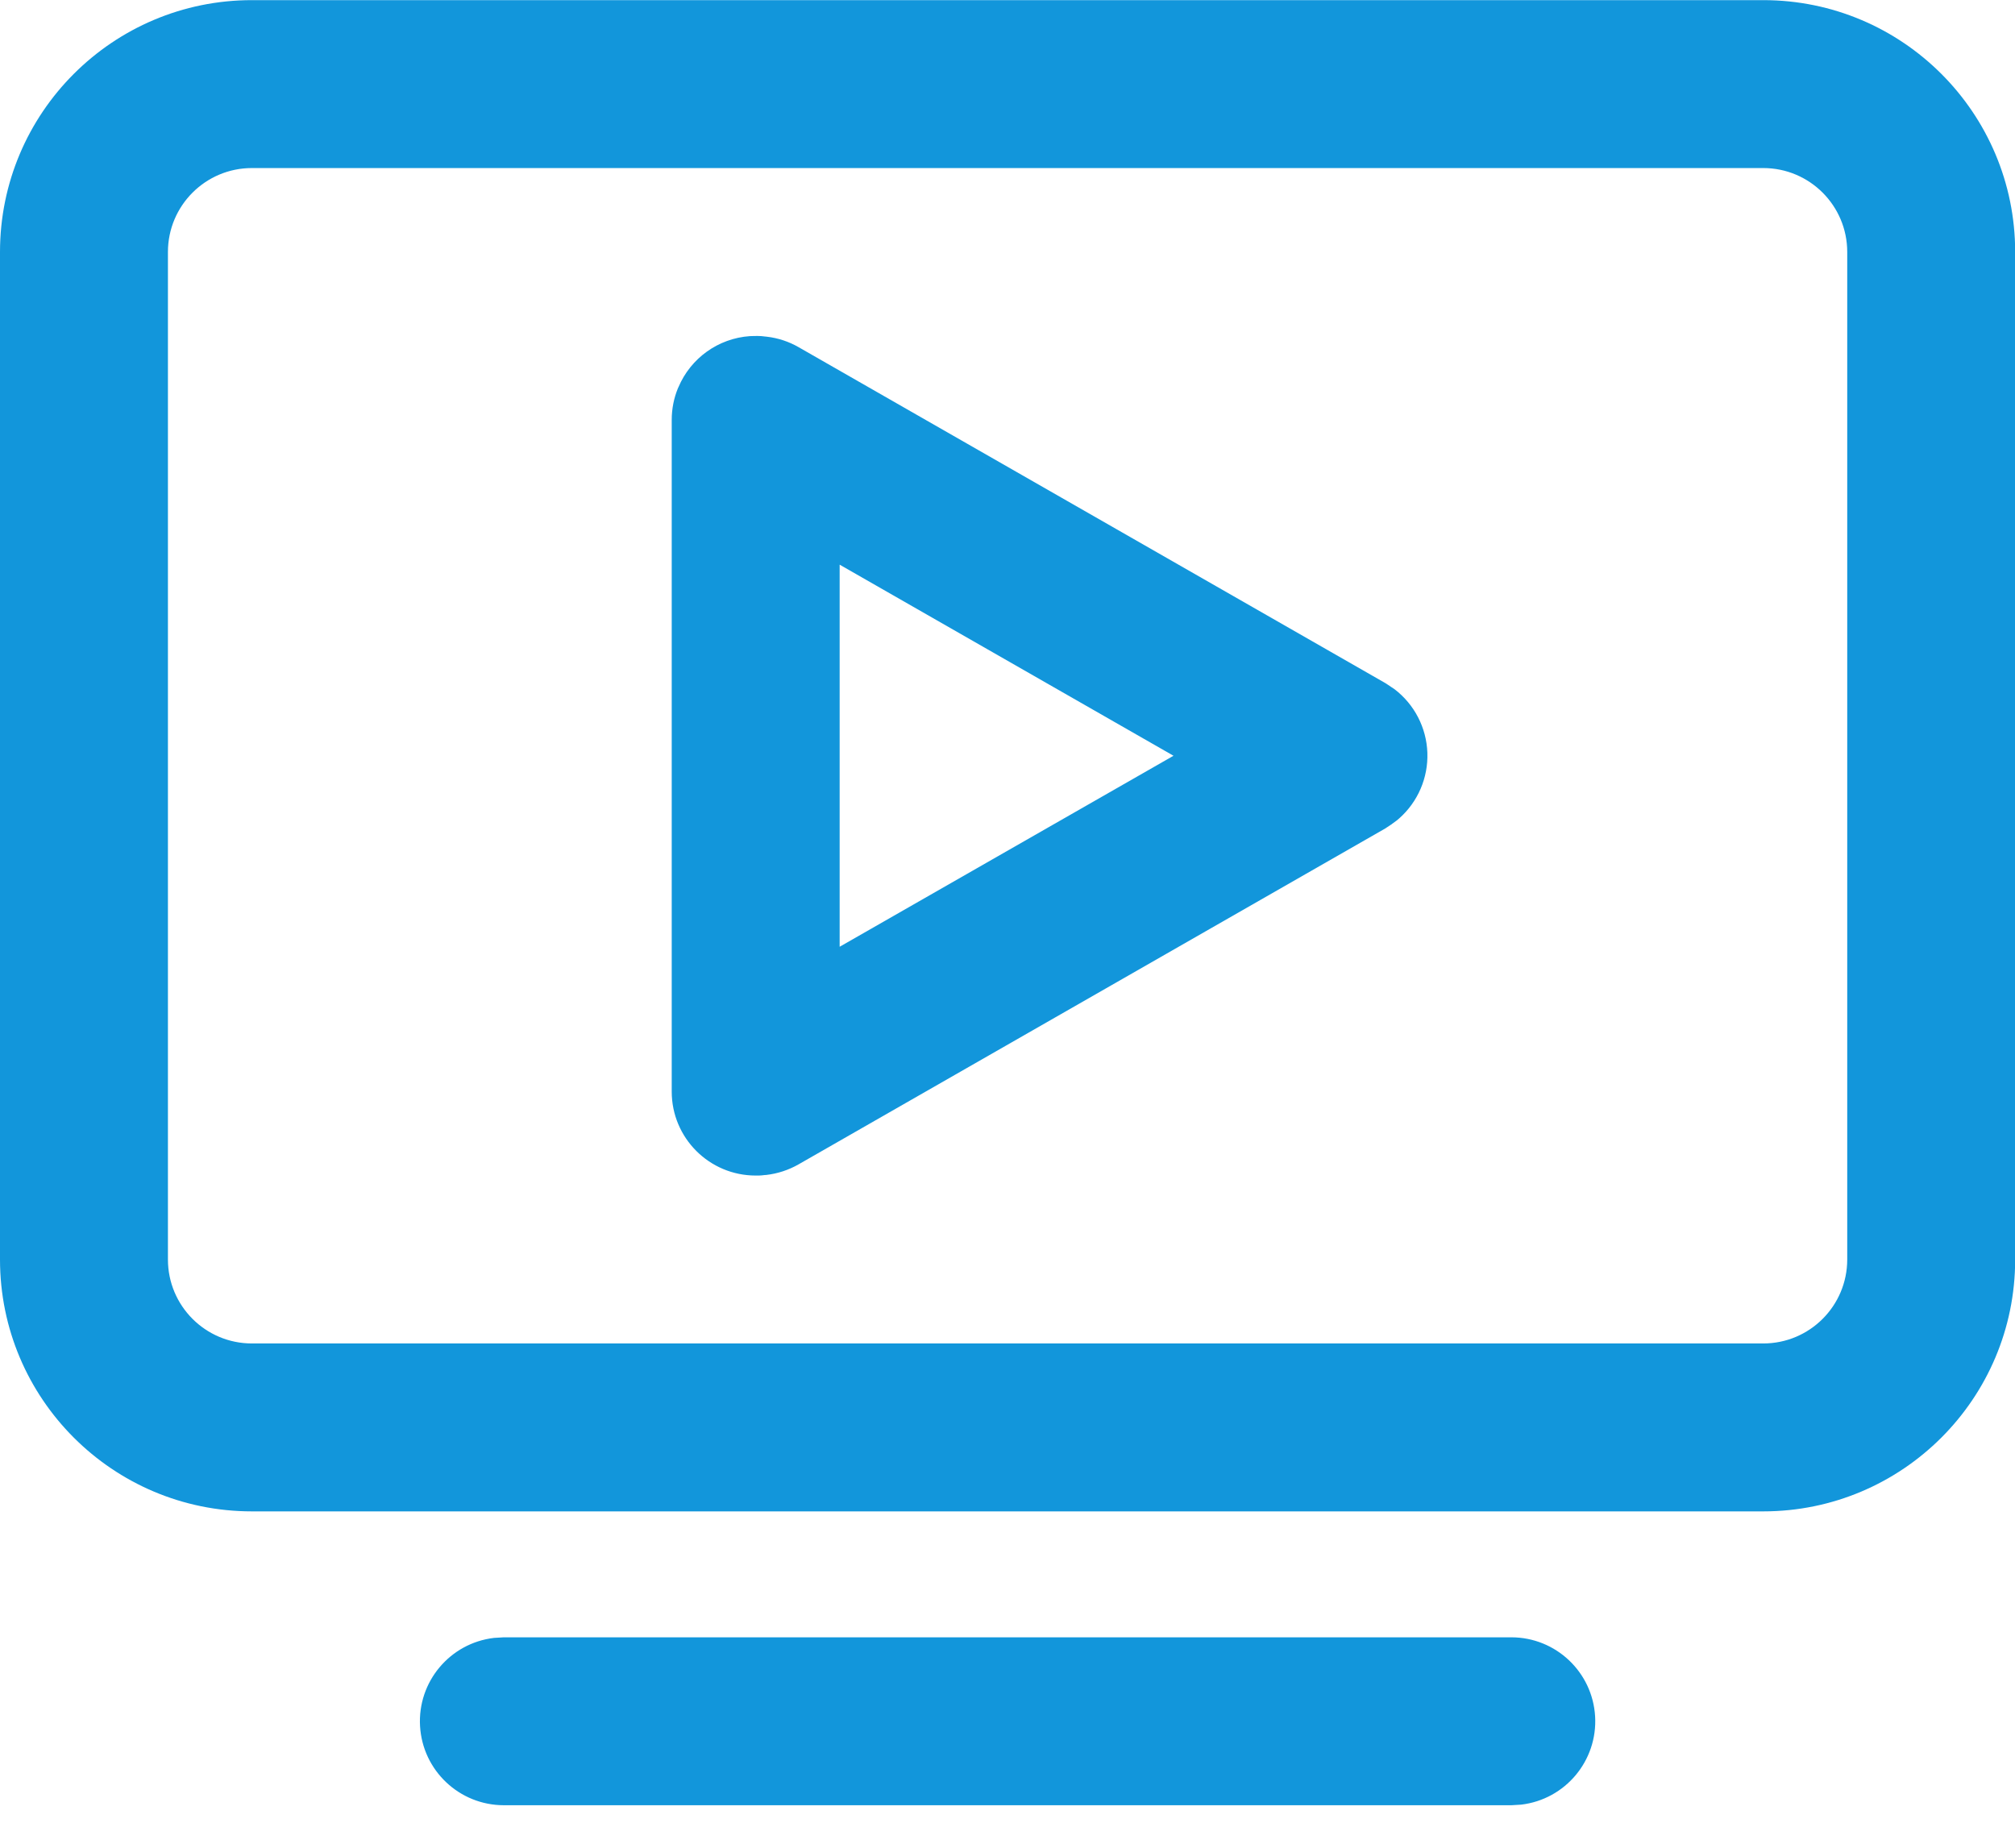
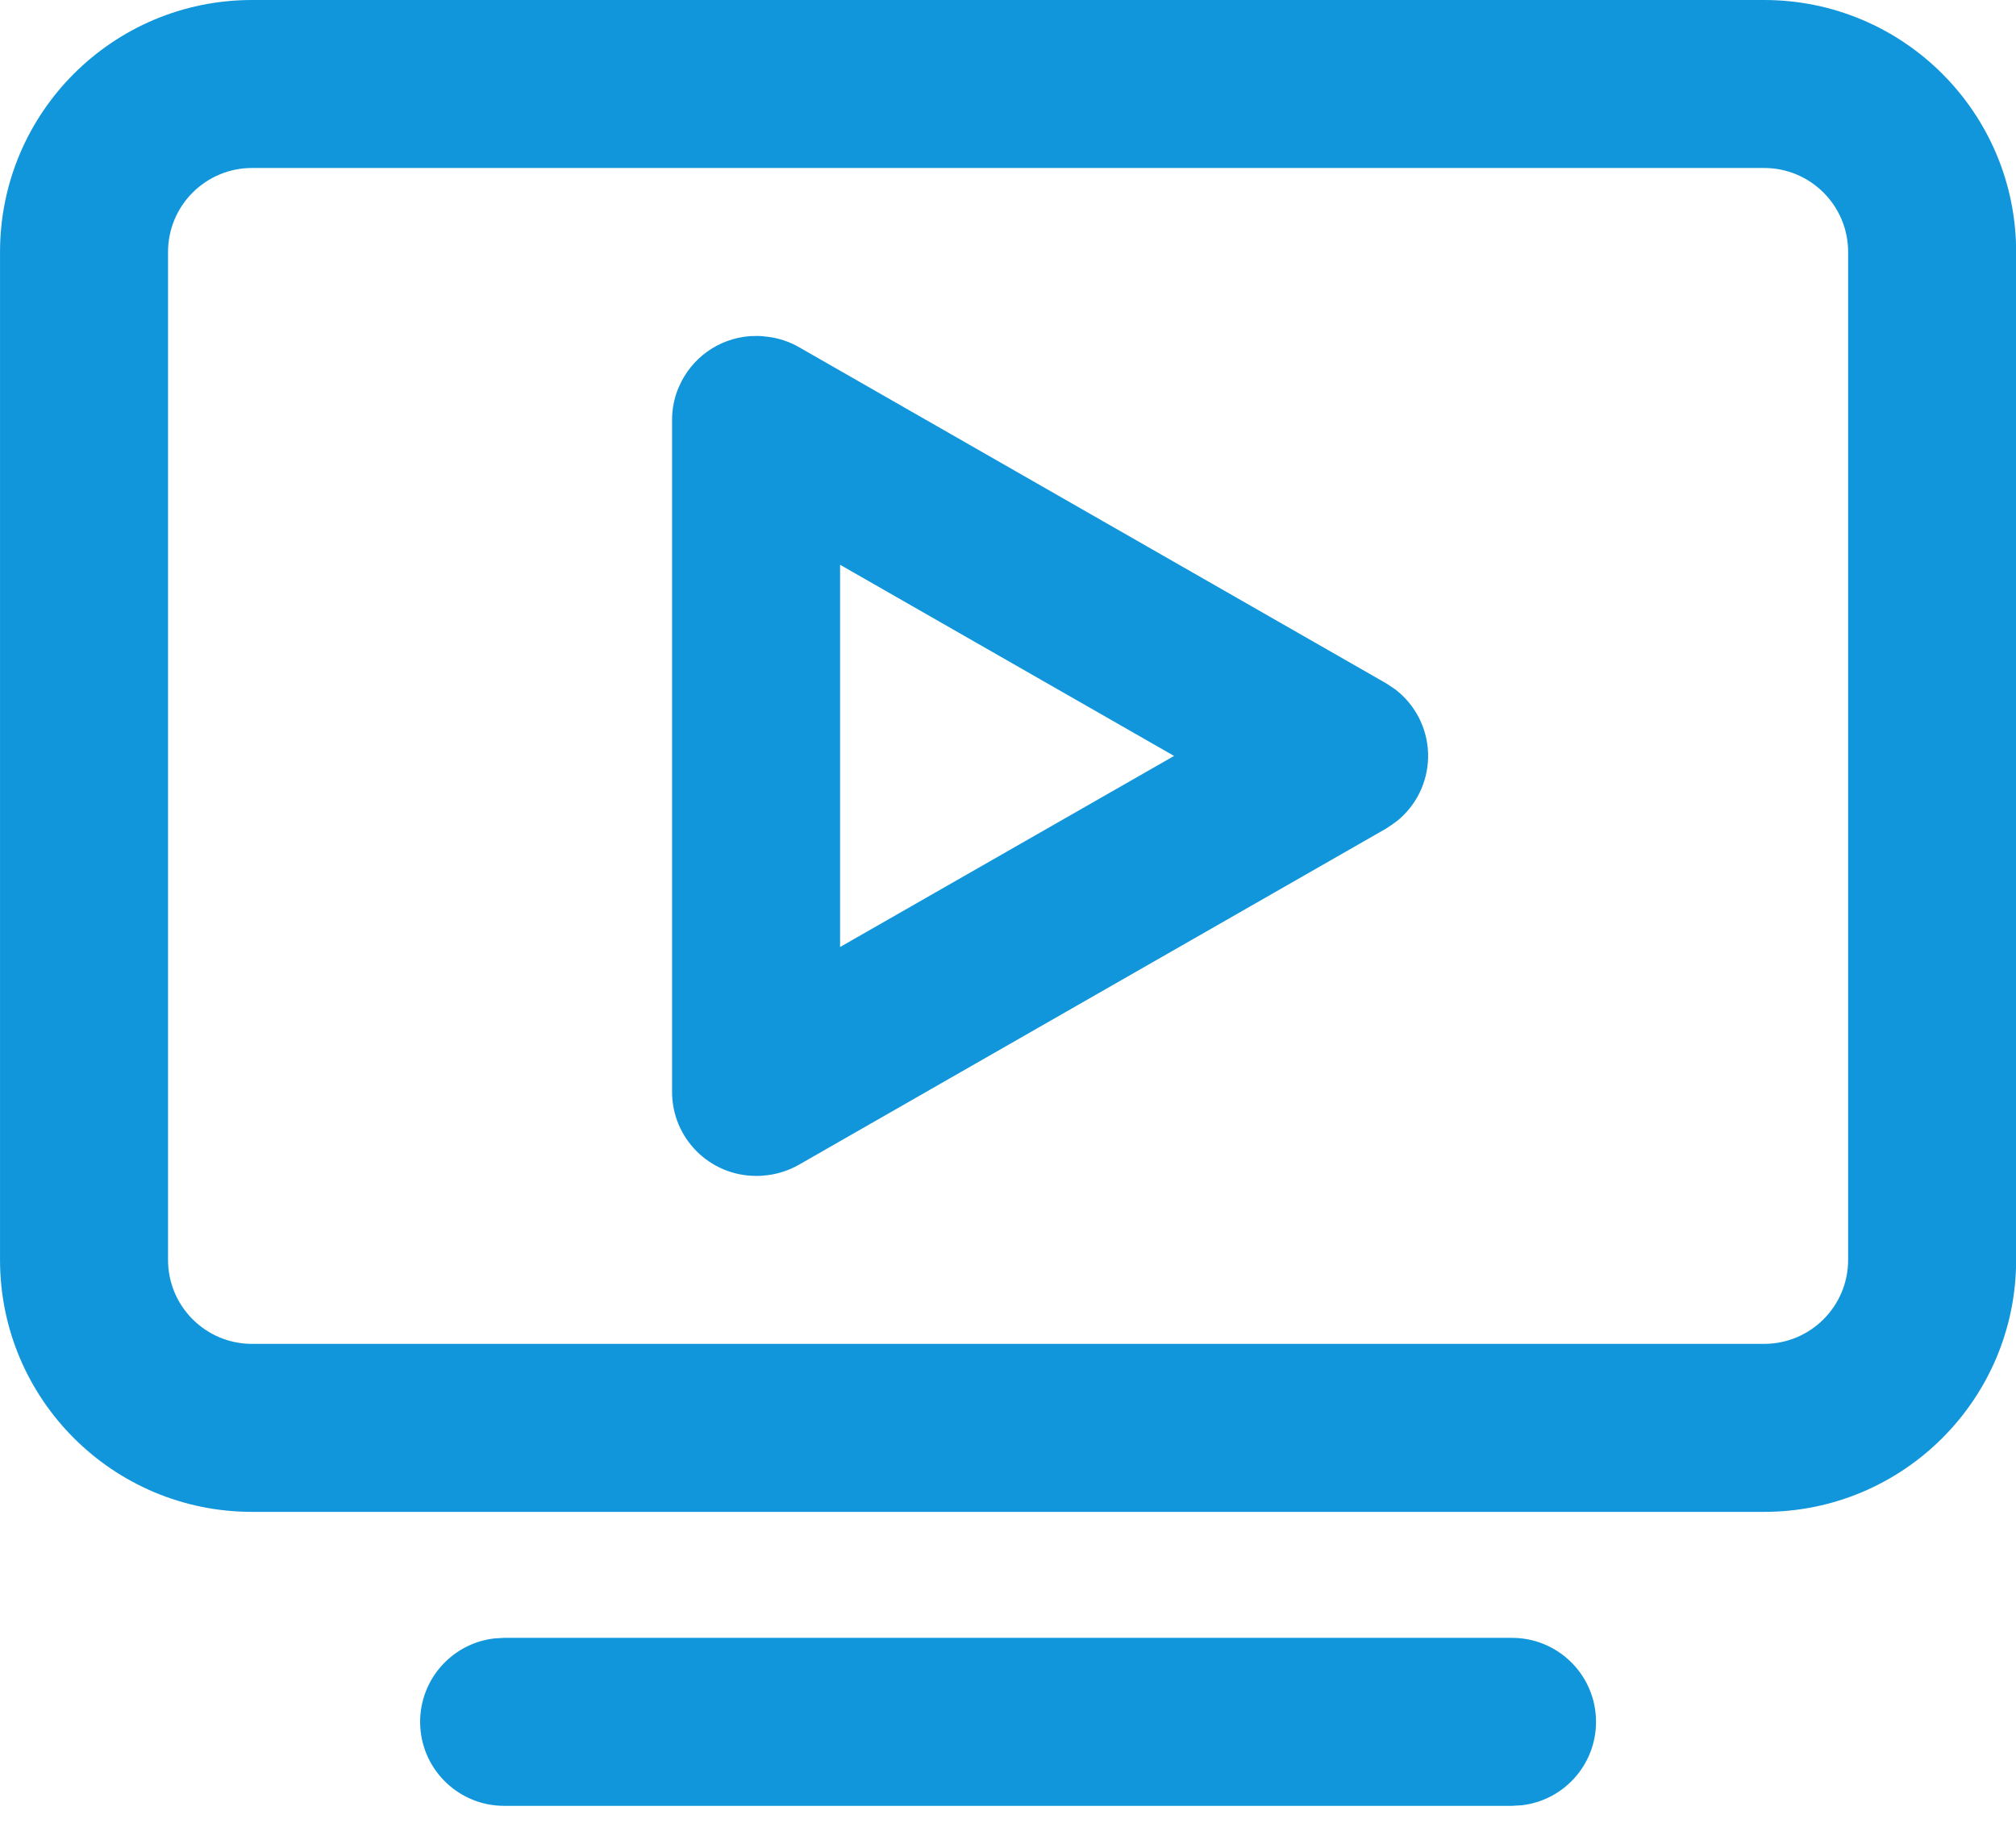
- <svg xmlns="http://www.w3.org/2000/svg" class="icon" width="16px" height="14.67px" viewBox="0 0 1117 1024" version="1.1">
+ <svg xmlns="http://www.w3.org/2000/svg" class="icon" width="64px" height="58.67px" viewBox="0 0 1117 1024" version="1.1">
  <path fill="#1296db" d="M837.818 907.636a46.545 46.545 0 0 1 5.446 92.765L837.818 1000.727H279.273a46.545 46.545 0 0 1-5.446-92.765L279.273 907.636h558.545zM977.455 0a139.636 139.636 0 0 1 139.636 139.636v558.545a139.636 139.636 0 0 1-139.636 139.636H139.636a139.636 139.636 0 0 1-139.636-139.636V139.636a139.636 139.636 0 0 1 139.636-139.636z m0 93.091H139.636a46.545 46.545 0 0 0-46.545 46.545v558.545a46.545 46.545 0 0 0 46.545 46.545h837.818a46.545 46.545 0 0 0 46.545-46.545V139.636a46.545 46.545 0 0 0-46.545-46.545zM419.747 186.182c1.35 0 2.7 0.093 4.003 0.233l-1.257-0.093 2.7 0.279a45.94 45.94 0 0 1 17.548 5.818l325.167 186.182 1.443 0.931 1.908 1.257-1.955-1.257 3.724 2.467a46.406 46.406 0 0 1 2.56 71.68l-1.396 1.164-2.746 2.001-0.372 0.279 0.279-0.186-0.186 0.233 0.465-0.419a46.871 46.871 0 0 1-2.467 1.629l-1.257 0.838-325.167 186.182a47.011 47.011 0 0 1-18.013 5.911l-0.838 0.047a29.696 29.696 0 0 1-3.212 0.279H418.909a46.545 46.545 0 0 1-46.545-46.545V232.727c0-6.191 1.21-12.102 3.398-17.455l0.326-0.698a46.499 46.499 0 0 1 39.564-28.3l1.676-0.047L419.747 186.182zM465.455 312.972v211.828L650.519 418.909 465.455 312.972z" />
</svg>
